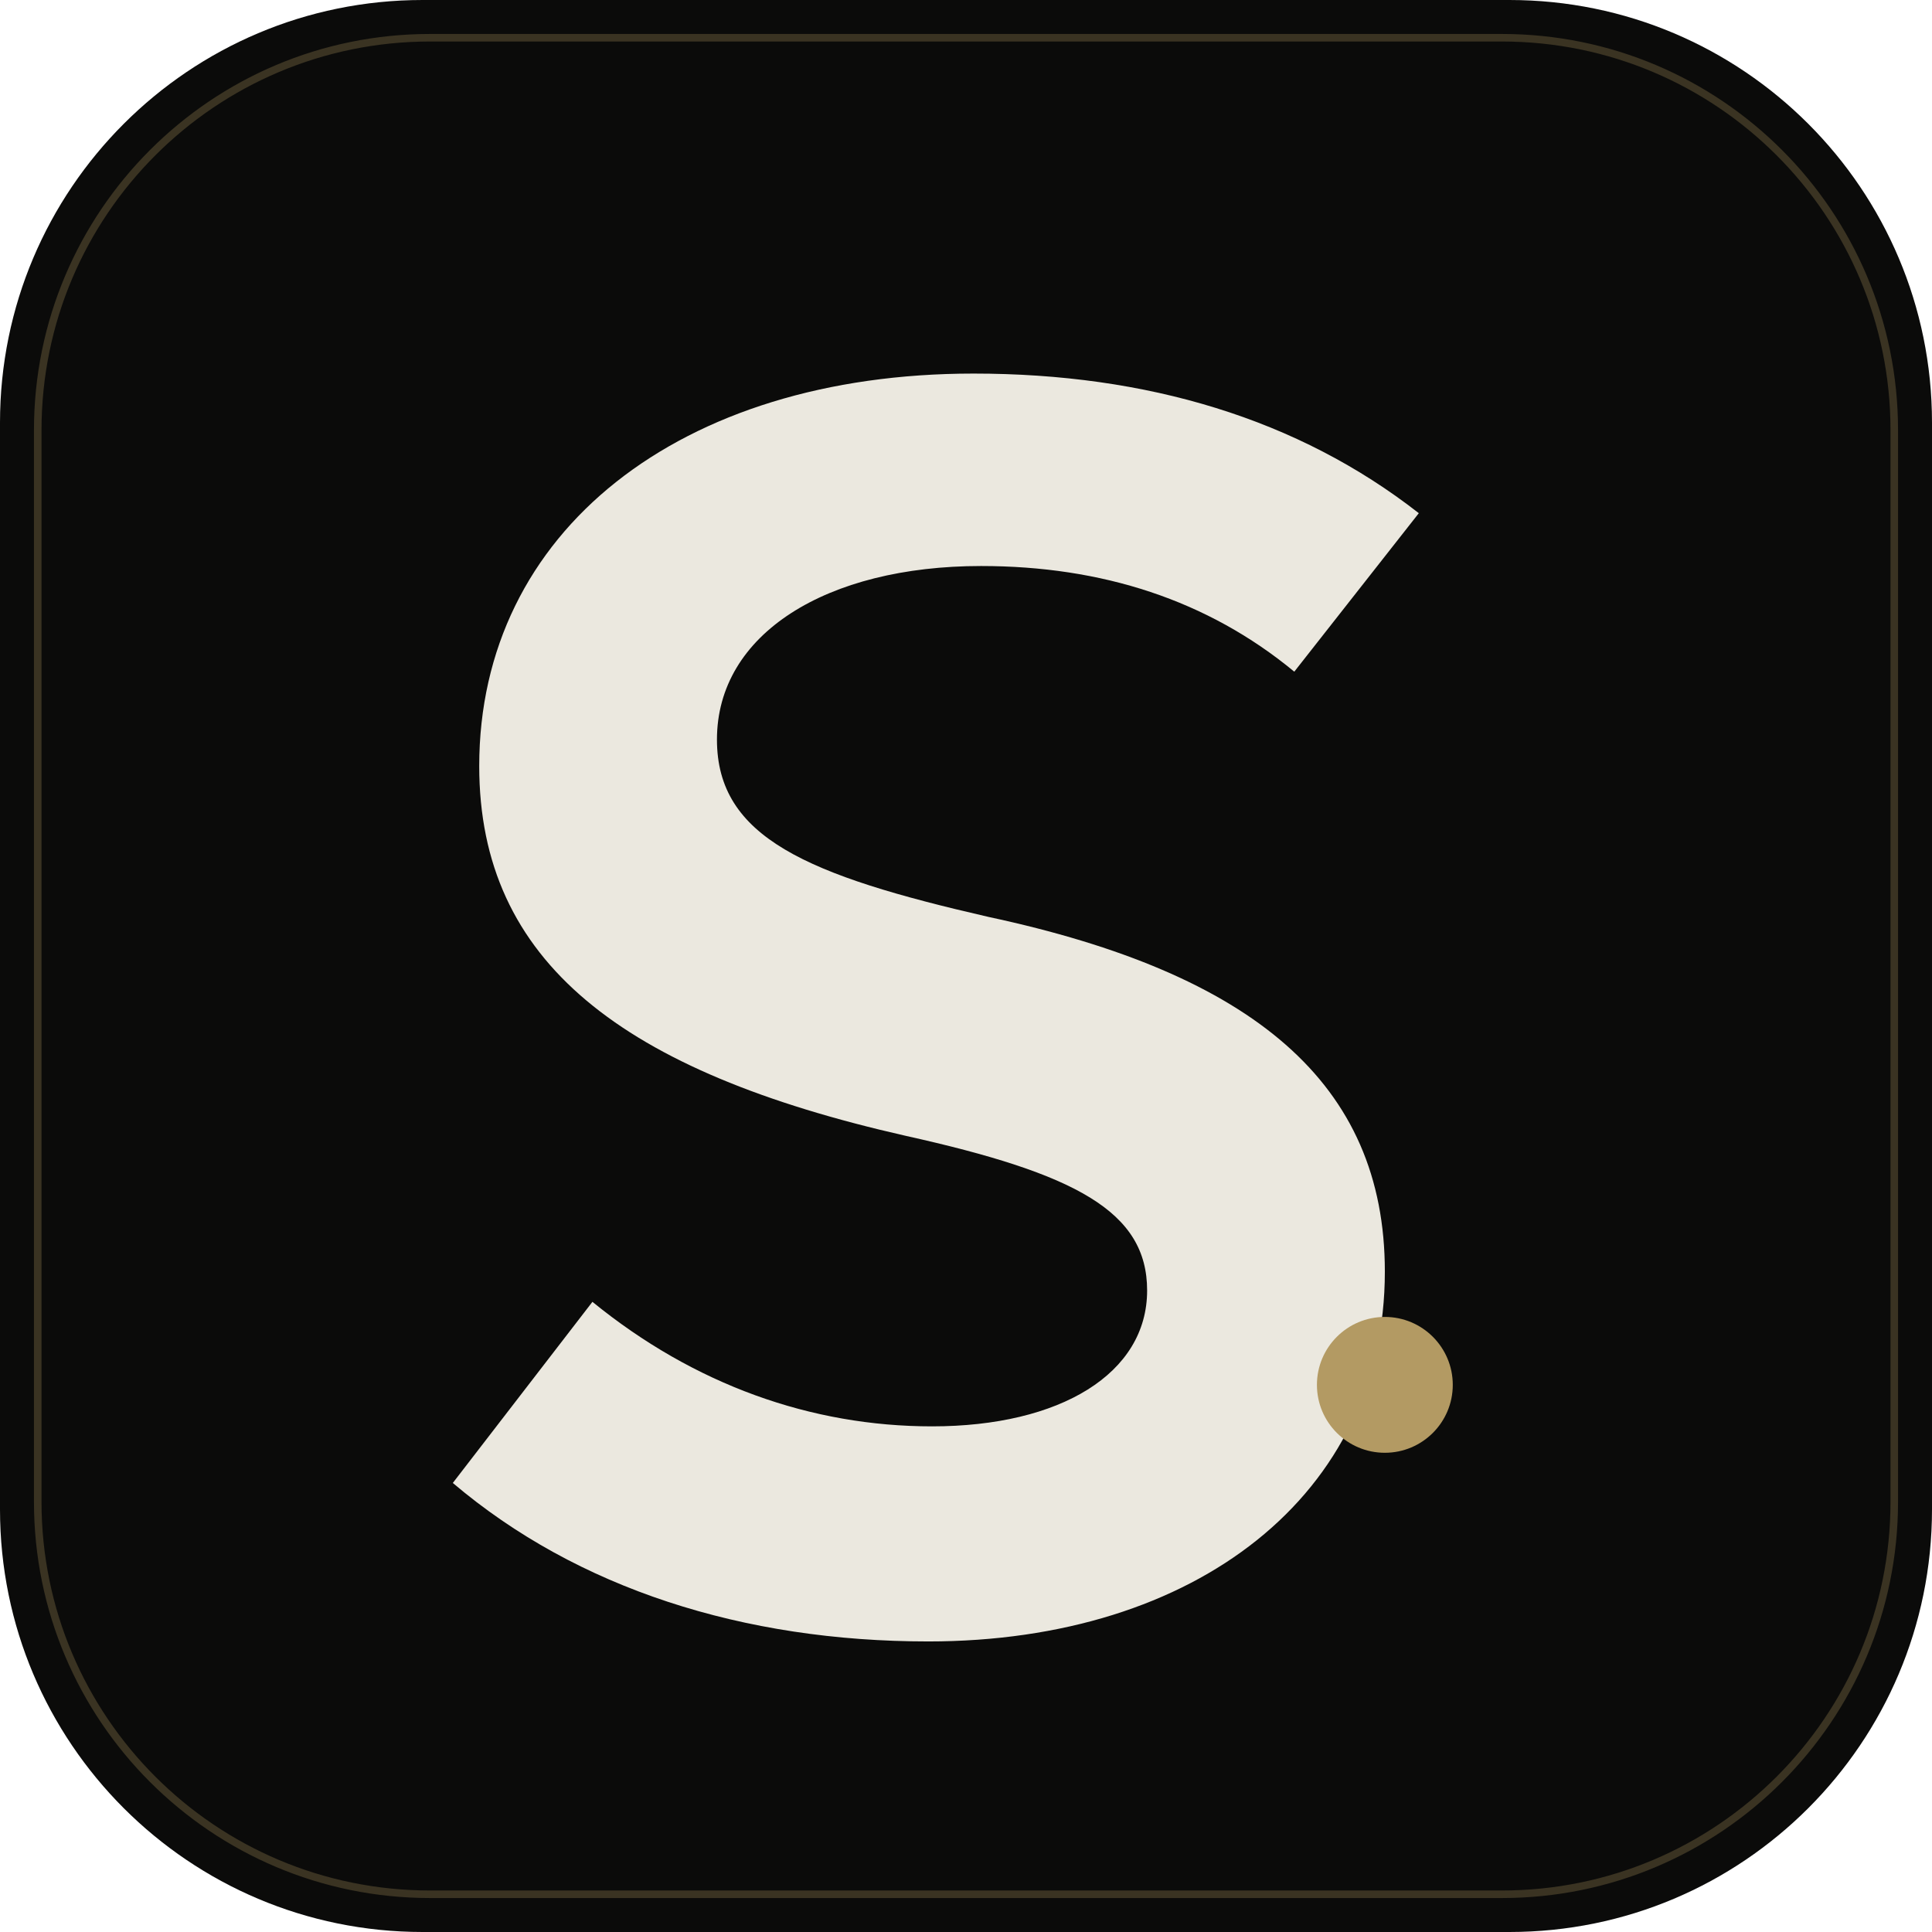
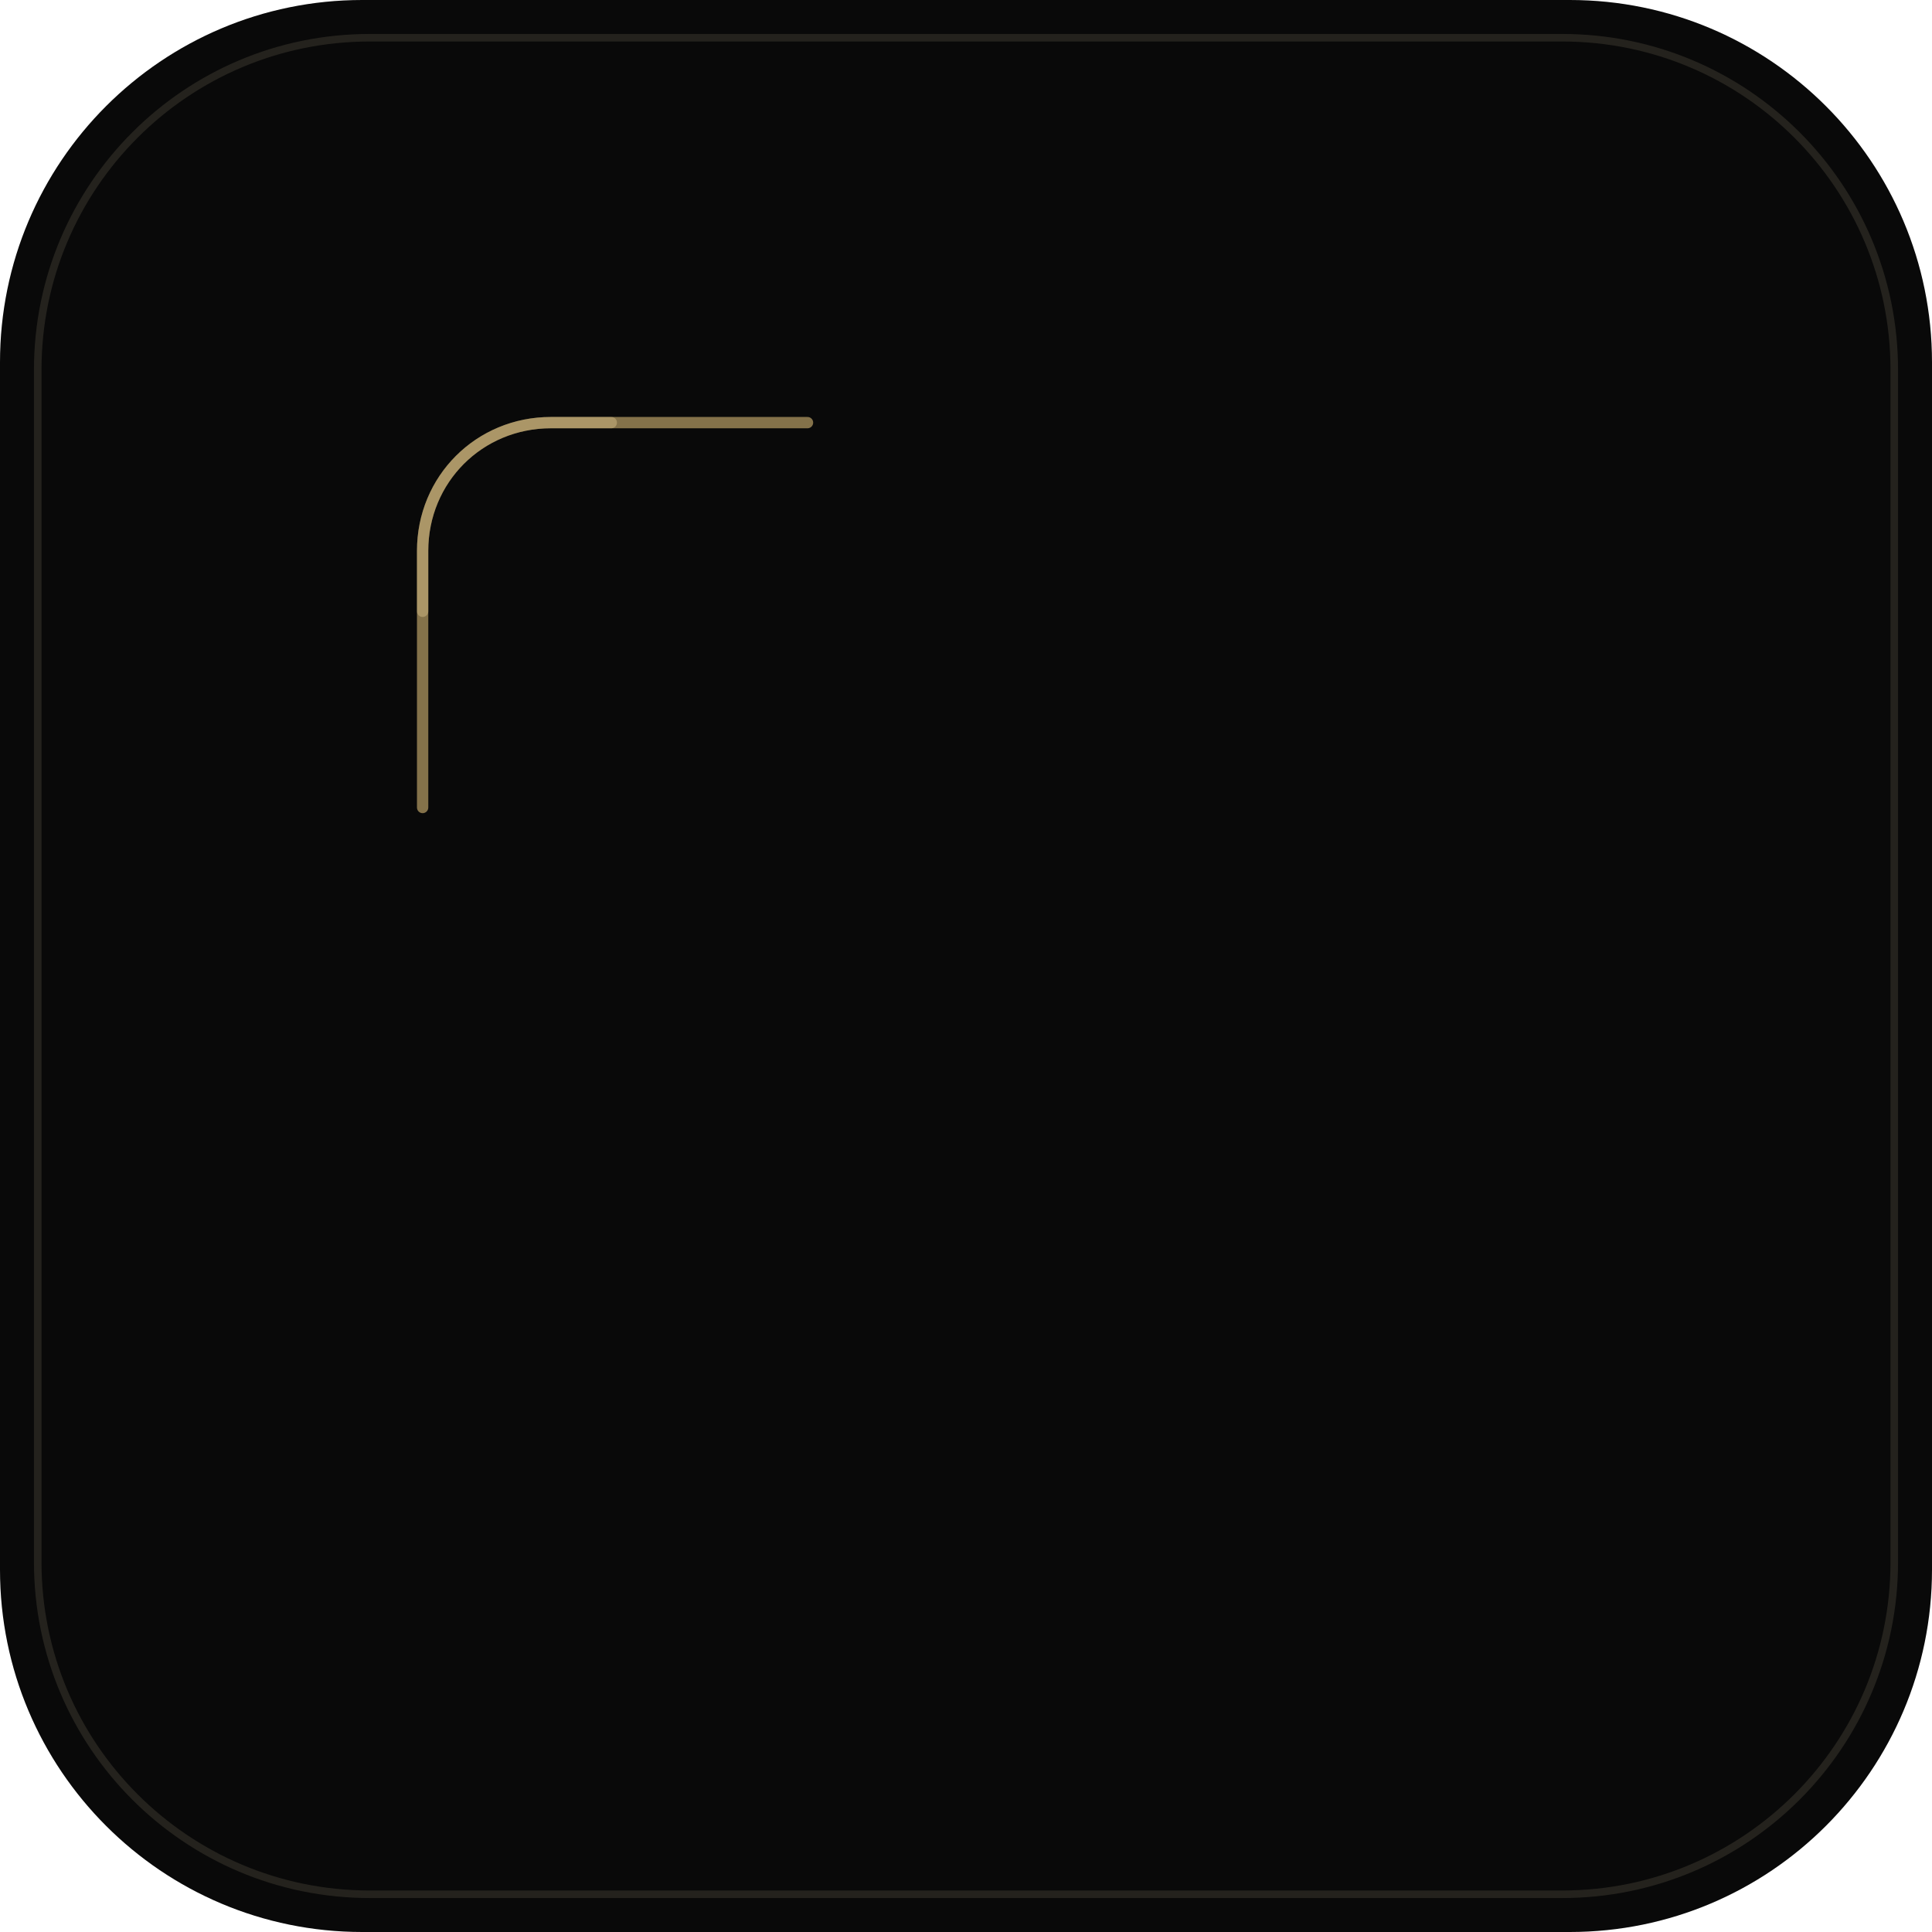
<svg xmlns="http://www.w3.org/2000/svg" viewBox="0 0 512 512">
-   <rect width="512" height="512" rx="112" fill="#0b0b0a" />
-   <rect x="10" y="10" width="492" height="492" rx="104" fill="none" stroke="#b39a63" stroke-opacity=".28" stroke-width="2" />
-   <path d="M343 178c-23-19-51-28-83-28-41 0-70 18-70 46 0 26 24 36 72 47 70 15 105 44 105 94 0 59-50 98-121 98-49 0-93-14-126-42l37-48c27 22 58 33 90 33 34 0 57-14 57-36 0-21-19-31-64-41-75-17-113-46-113-98 0-62 53-104 131-104 46 0 86 12 118 37z" fill="#ebe8df" />
-   <circle cx="367" cy="367" r="18" fill="#b39a63" />
+   <rect width="512" height="512" rx="96" fill="#090909" />
+   <rect x="10" y="10" width="492" height="492" rx="88" fill="none" stroke="#24221d" stroke-width="2" />
+   <path d="M112 214v-68c0-19 15-34 34-34h68" fill="none" stroke="#b39a63" stroke-opacity=".72" stroke-width="3" stroke-linecap="round" />
+   <path d="M112 162v-16c0-19 15-34 34-34h16" fill="none" stroke="#e0c98f" stroke-opacity=".42" stroke-width="3" stroke-linecap="round" />
</svg>
